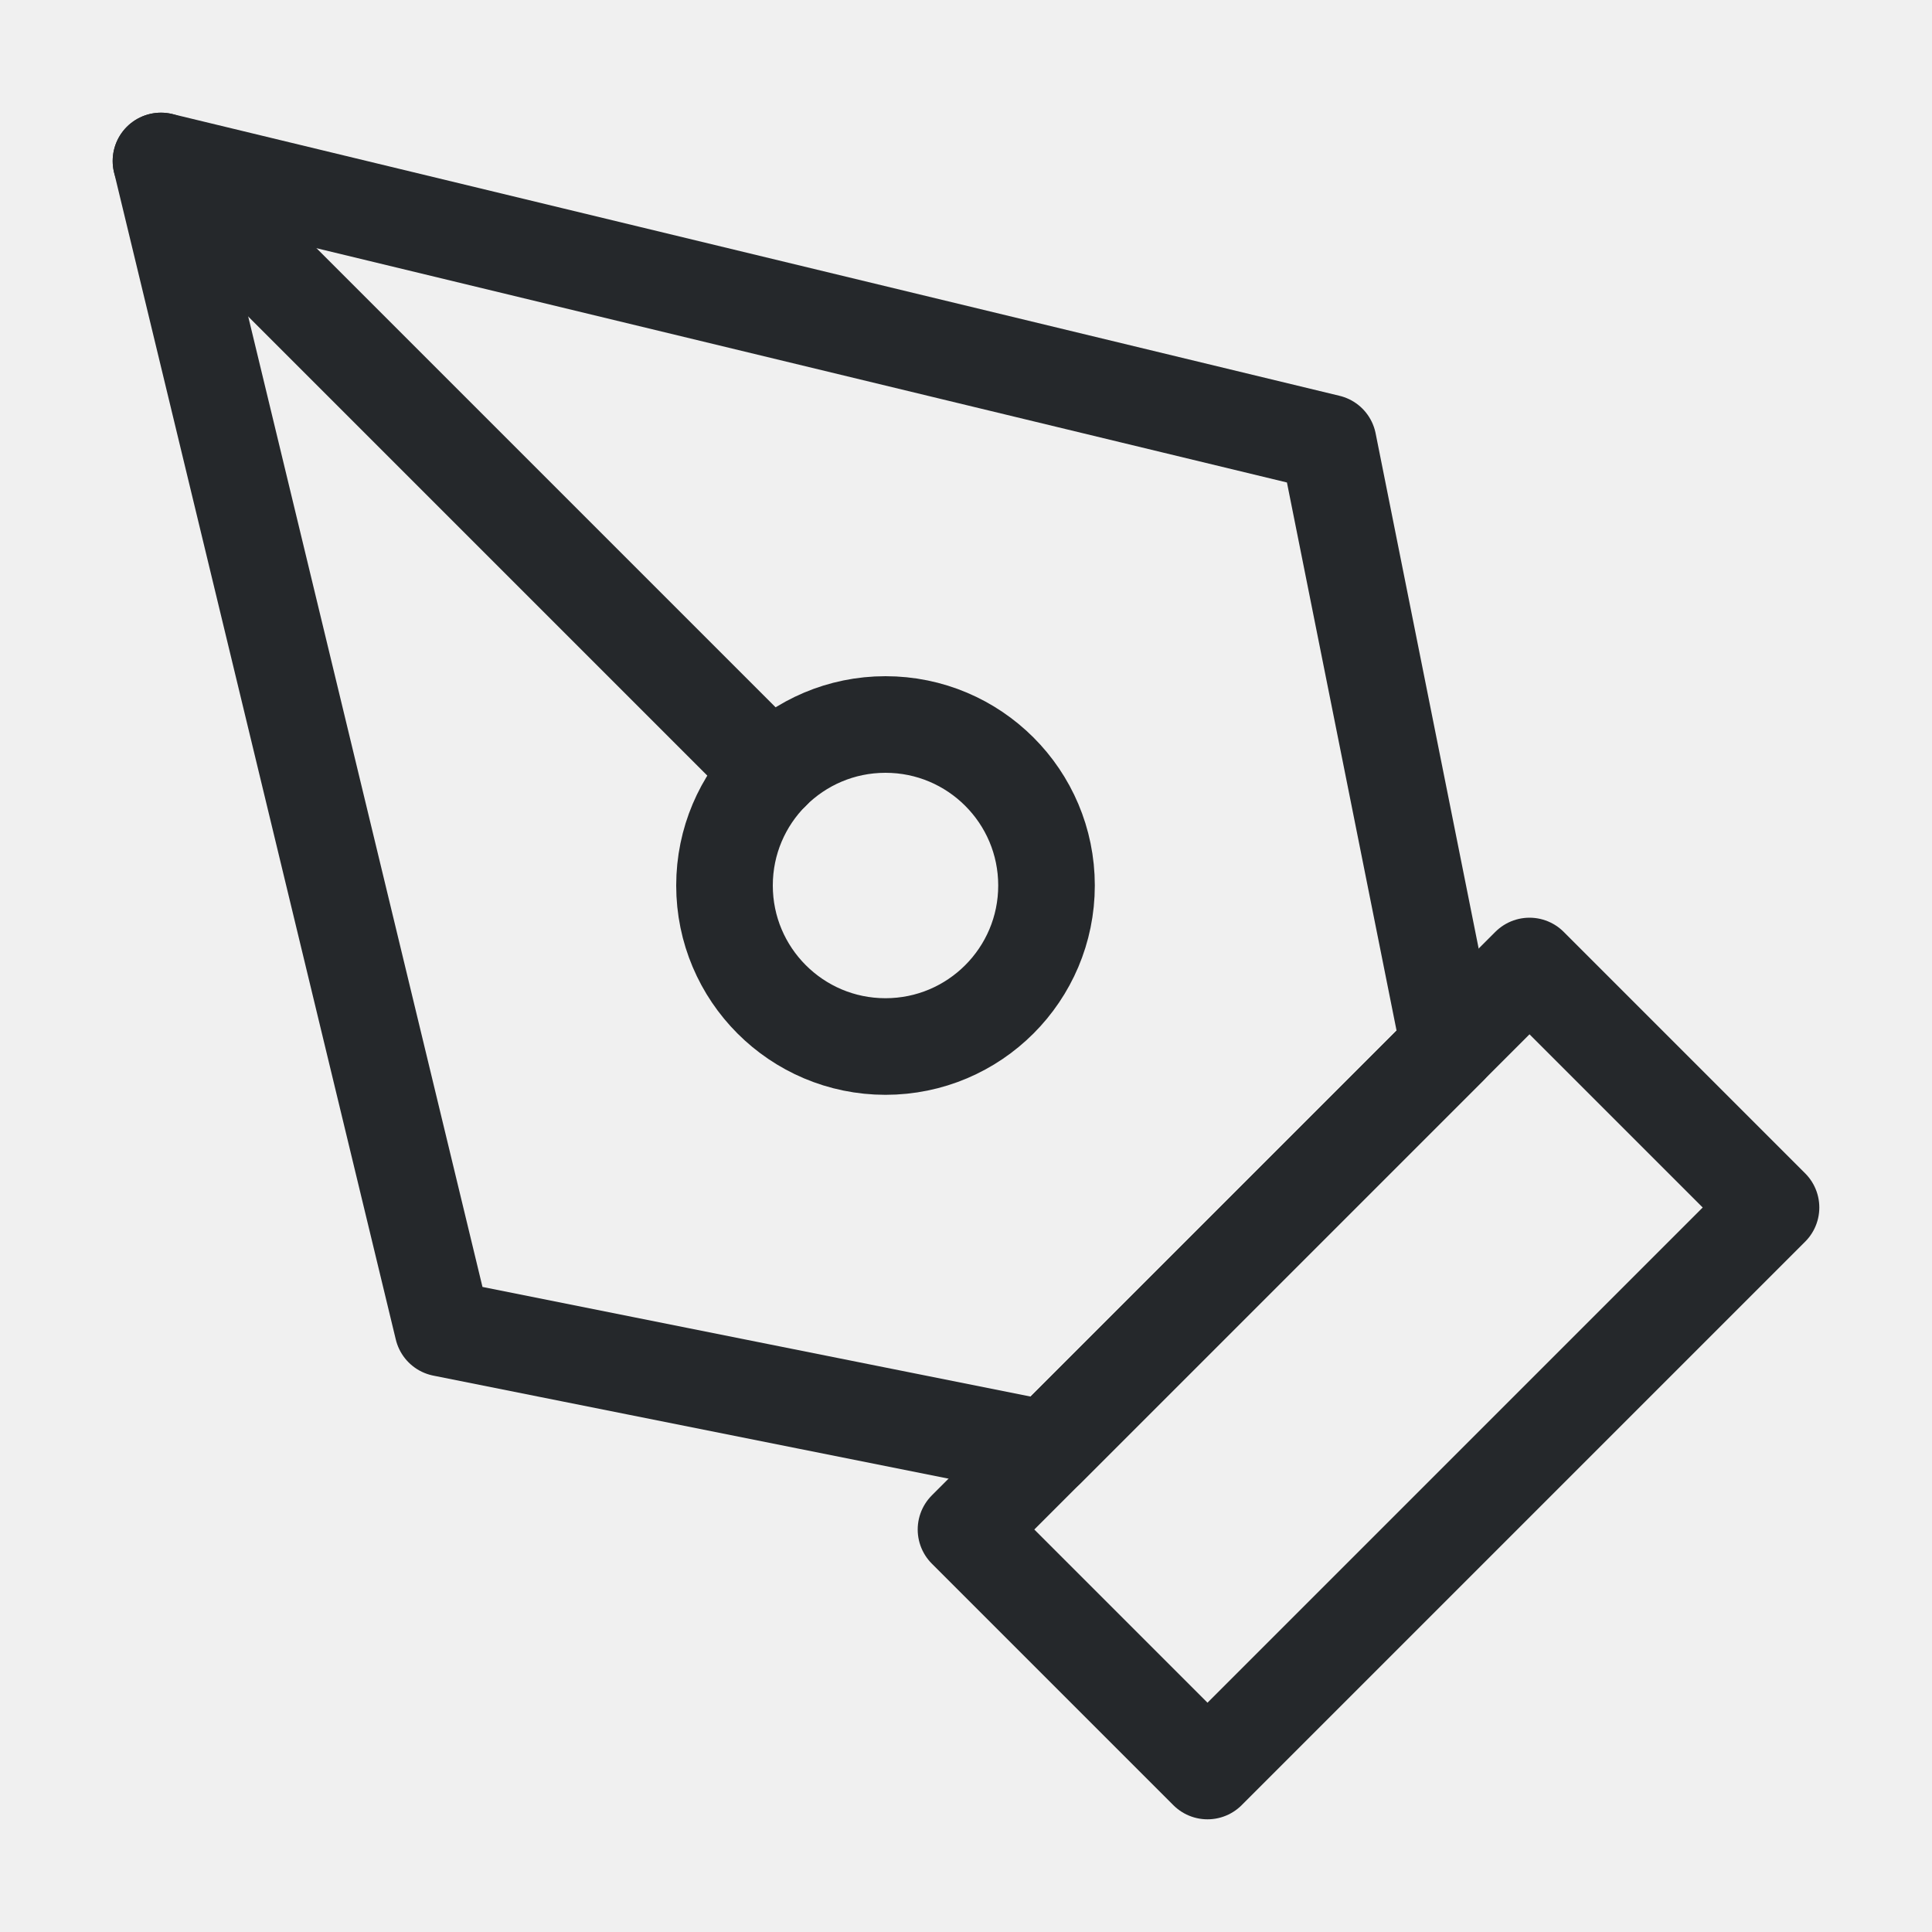
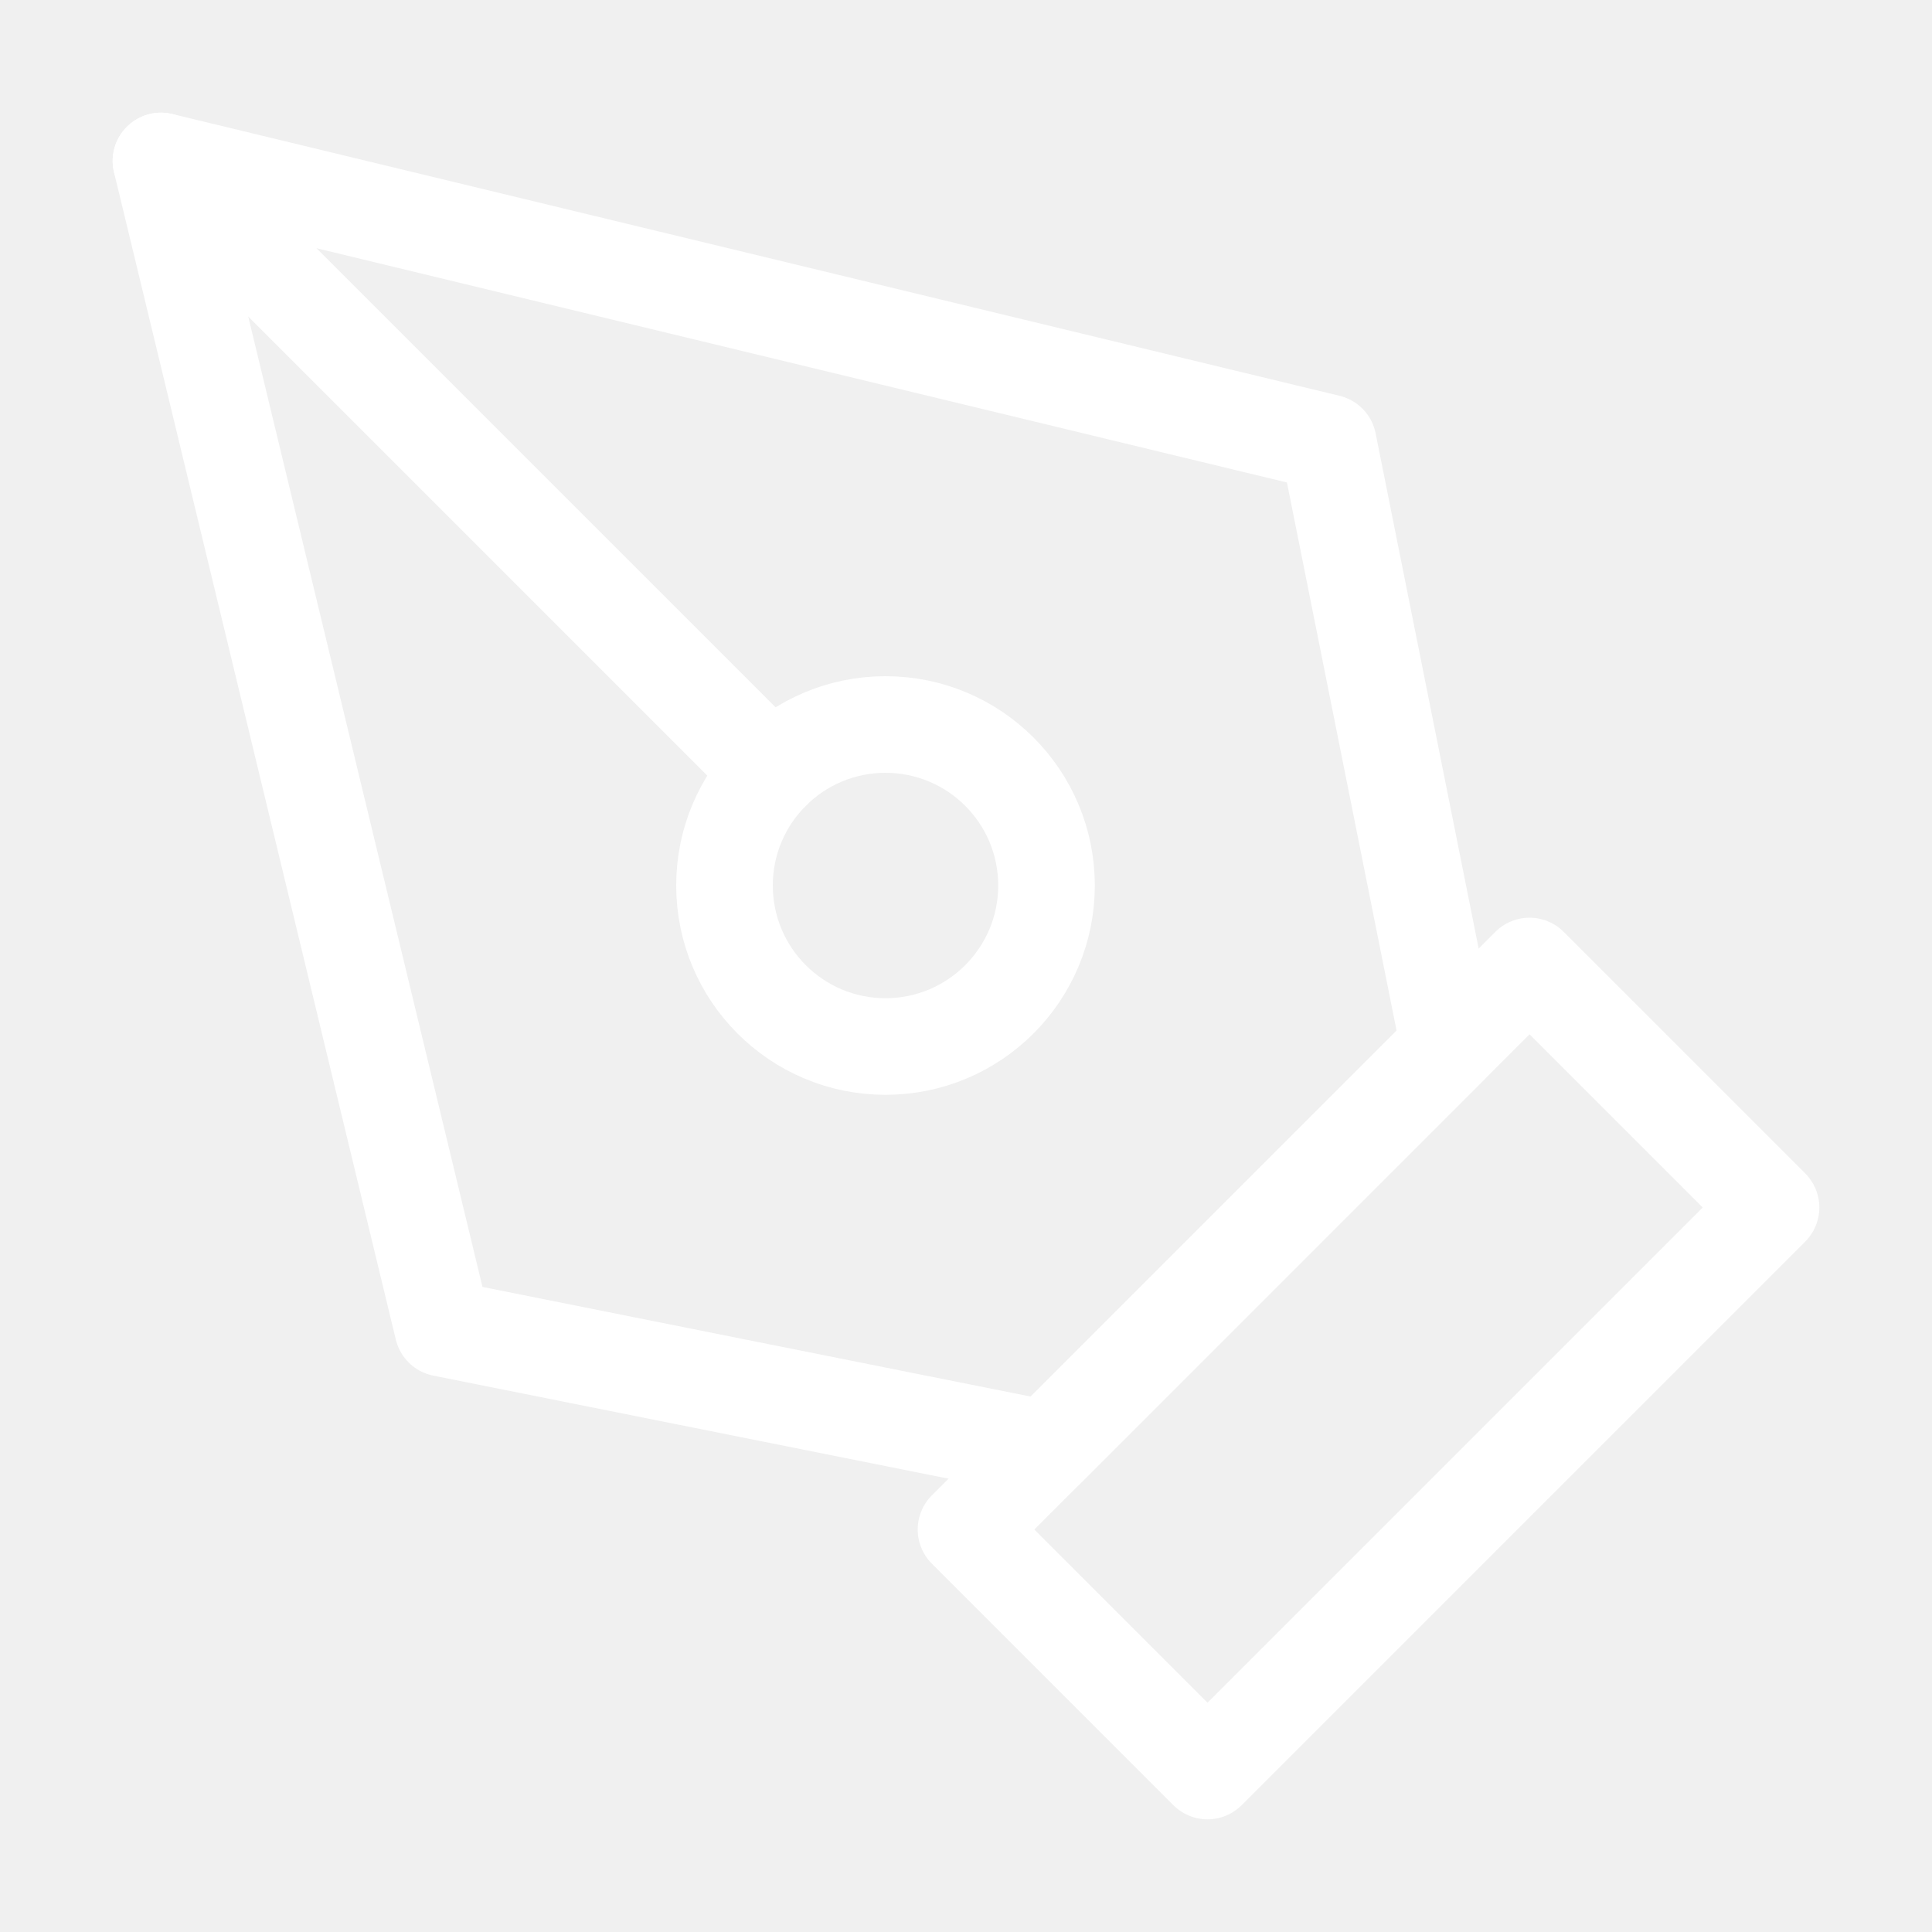
<svg xmlns="http://www.w3.org/2000/svg" width="40" height="40" viewBox="0 0 40 40" fill="none">
-   <path d="M20 31.667L31.667 20L36.667 25L25 36.667L20 31.667Z" stroke="#25282B" stroke-width="2" stroke-linecap="round" stroke-linejoin="round" />
-   <path d="M30 21.667L27.5 9.167L3.333 3.333L9.167 27.5L21.667 30L30 21.667Z" stroke="#25282B" stroke-width="2" stroke-linecap="round" stroke-linejoin="round" />
-   <path d="M3.333 3.333L15.977 15.977" stroke="#25282B" stroke-width="2" stroke-linecap="round" stroke-linejoin="round" />
-   <path d="M18.333 21.667C20.174 21.667 21.667 20.174 21.667 18.333C21.667 16.492 20.174 15 18.333 15C16.492 15 15 16.492 15 18.333C15 20.174 16.492 21.667 18.333 21.667Z" stroke="#25282B" stroke-width="2" stroke-linecap="round" stroke-linejoin="round" />
+   <path d="M20 31.667L31.667 20L36.667 25L25 36.667L20 31.667Z" stroke="white" stroke-width="2" stroke-linecap="round" stroke-linejoin="round" />
+   <path d="M30 21.667L27.5 9.167L3.333 3.333L9.167 27.5L21.667 30L30 21.667Z" stroke="white" stroke-width="2" stroke-linecap="round" stroke-linejoin="round" />
+   <path d="M3.333 3.333L15.977 15.977" stroke="white" stroke-width="2" stroke-linecap="round" stroke-linejoin="round" />
+   <path d="M18.333 21.667C20.174 21.667 21.667 20.174 21.667 18.333C21.667 16.492 20.174 15 18.333 15C16.492 15 15 16.492 15 18.333C15 20.174 16.492 21.667 18.333 21.667Z" stroke="white" stroke-width="2" stroke-linecap="round" stroke-linejoin="round" />
</svg>
